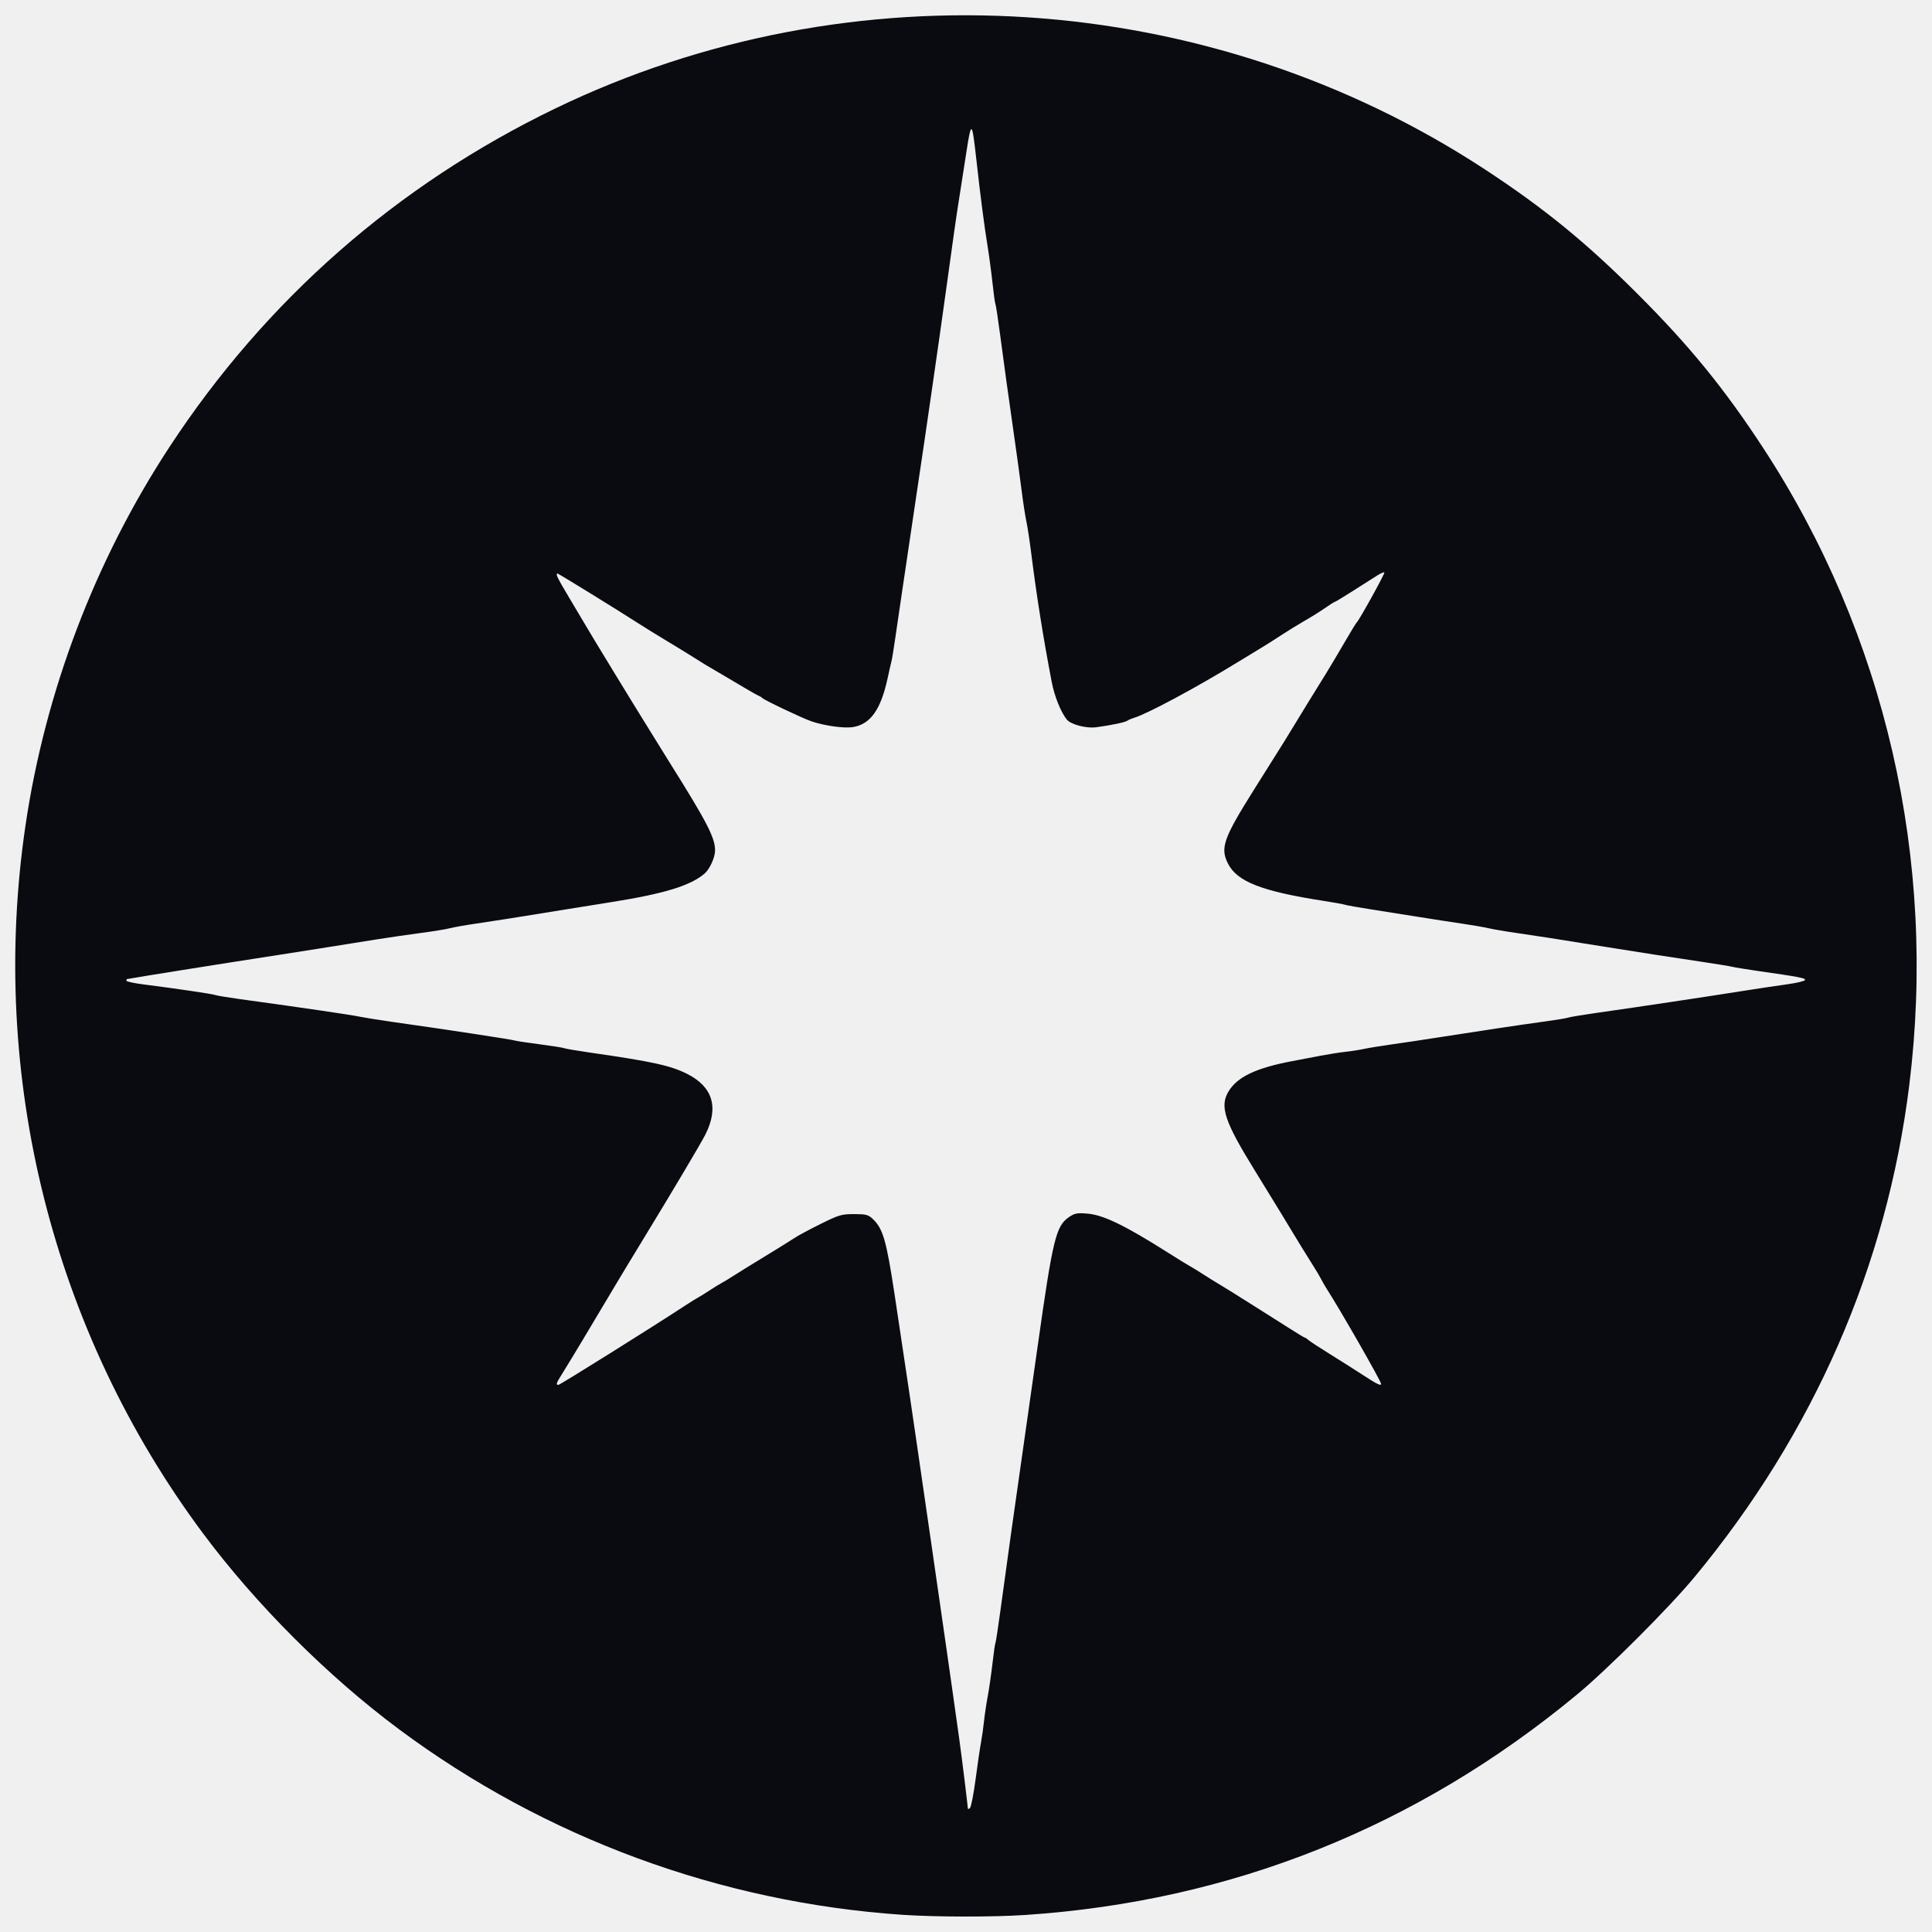
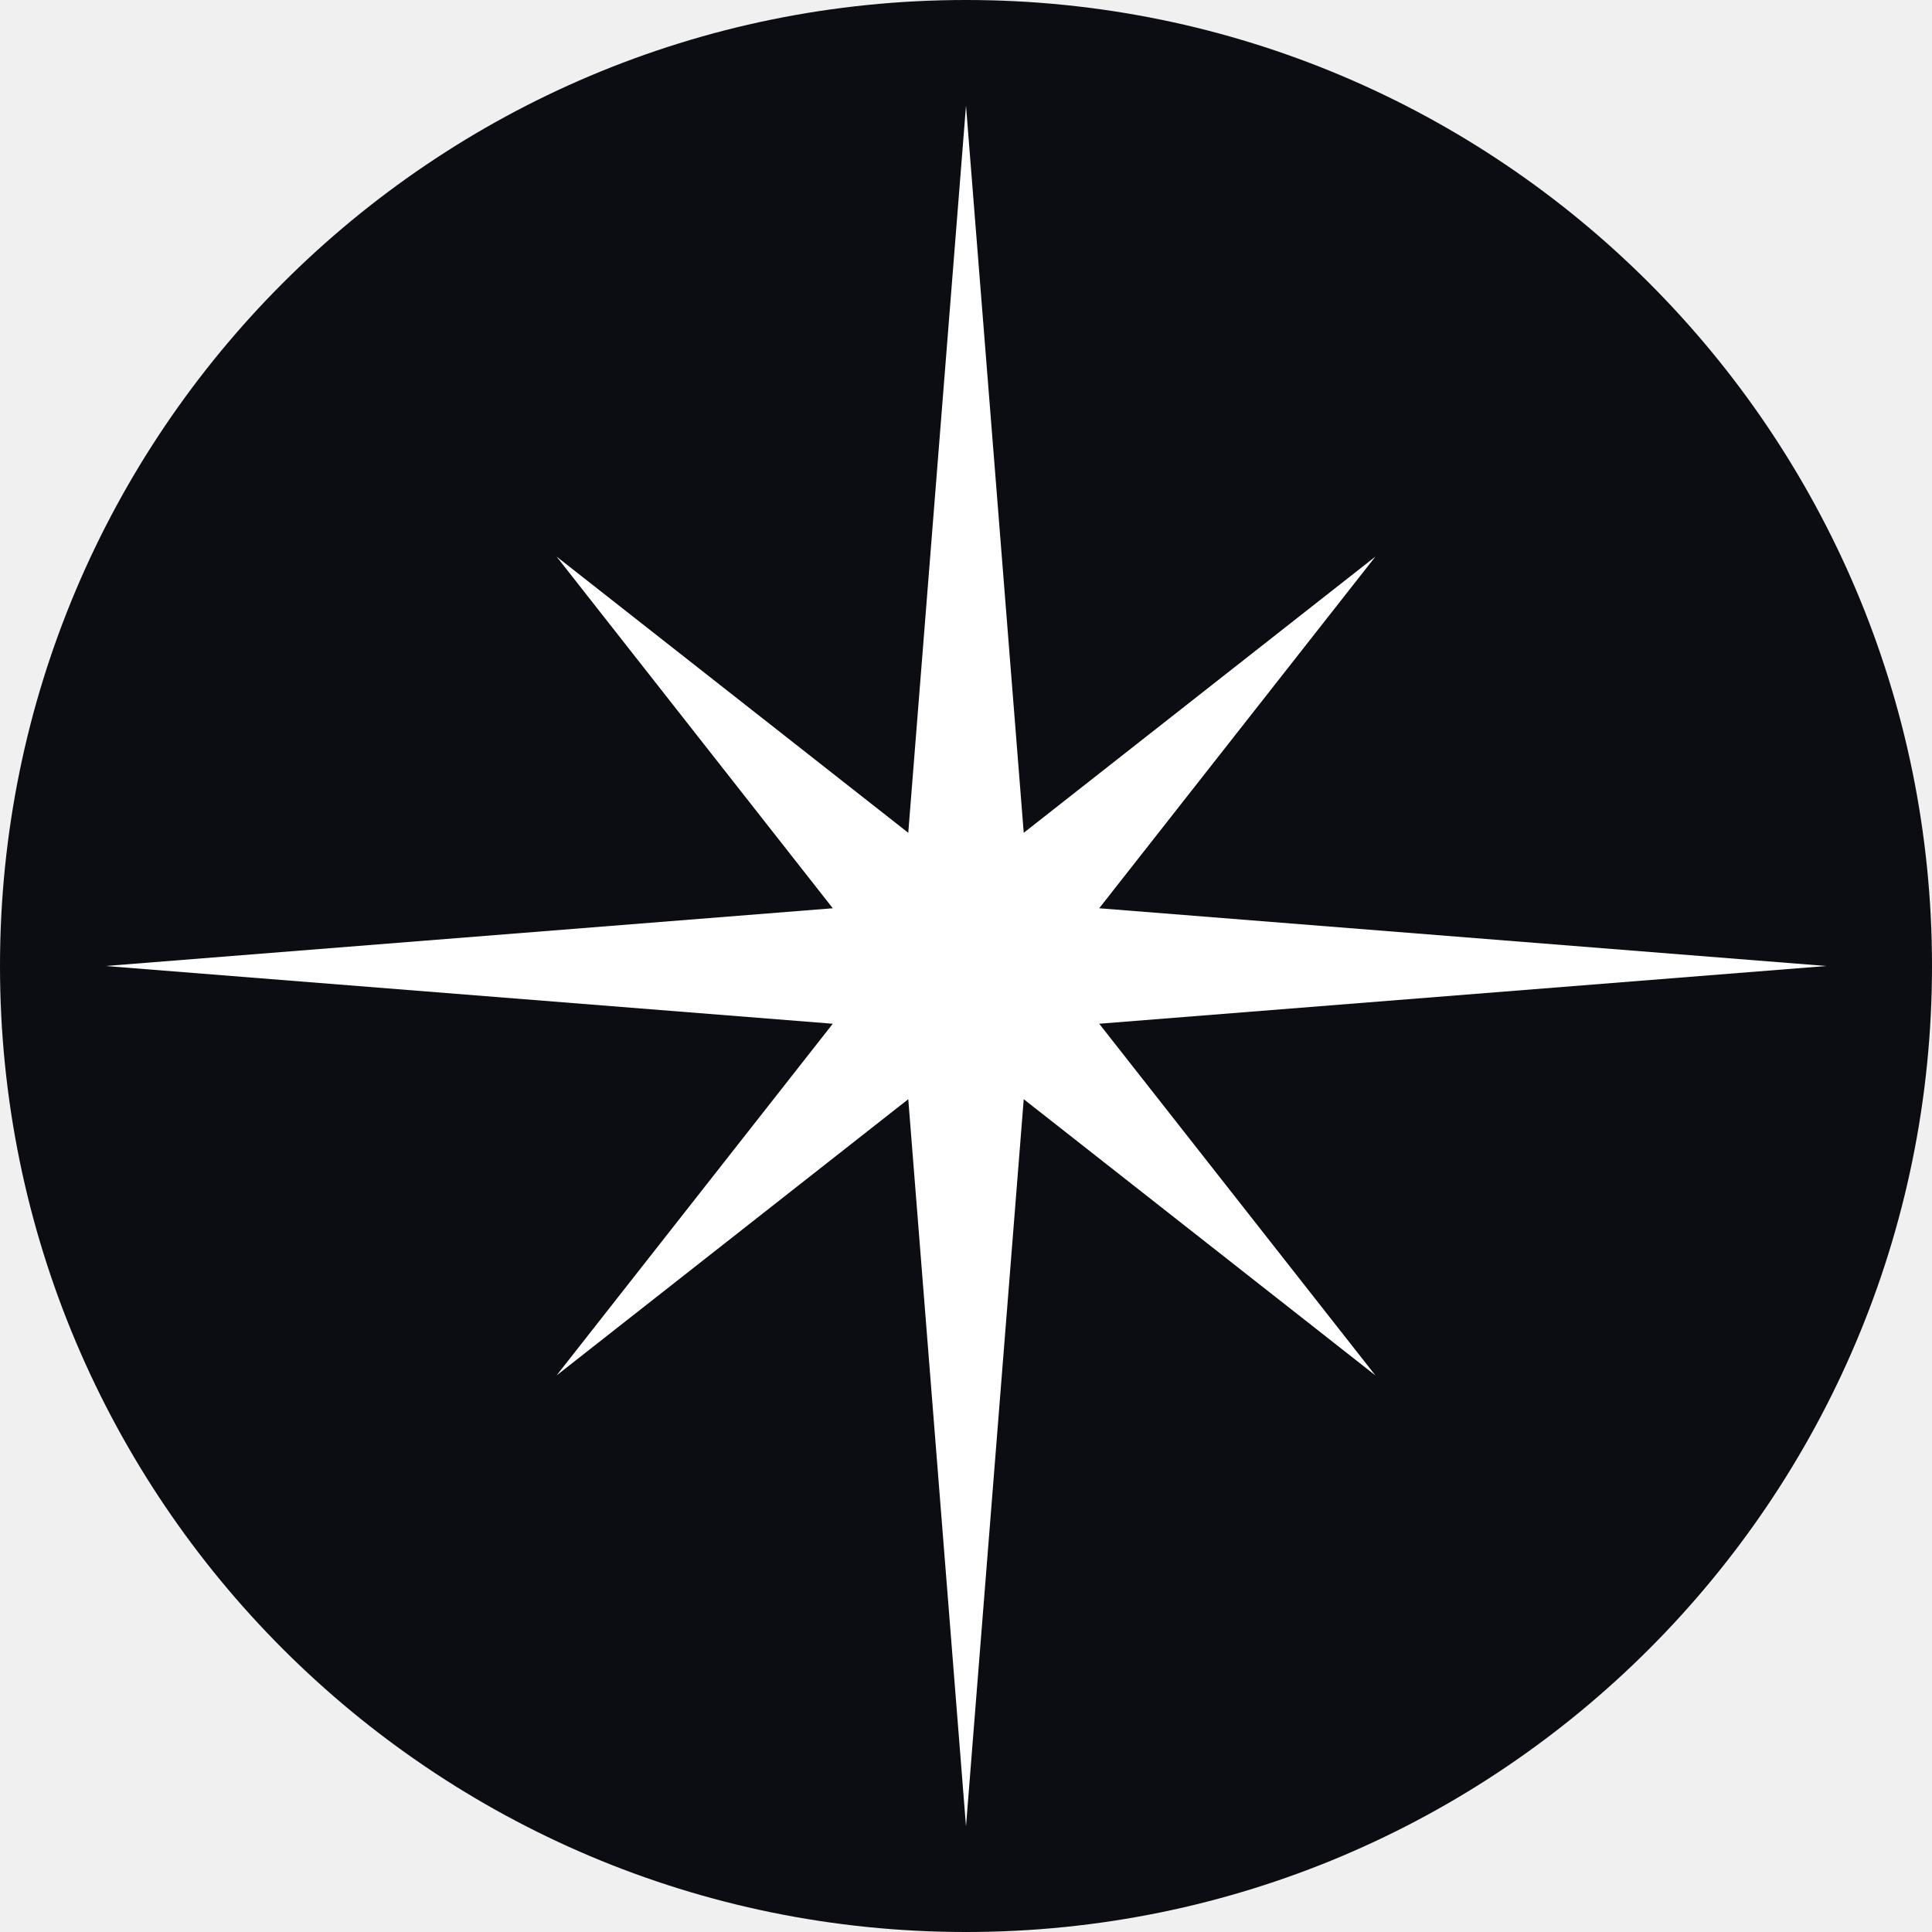
- <svg xmlns="http://www.w3.org/2000/svg" width="1024" height="1024" viewBox="0 0 1024 1024">
-   <g>
-     <path d="M 478.51 1014.90 C381.91,1008.39 288.89,974.13 211.50,916.56 C173.67,888.42 135.58,850.33 107.44,812.50 C27.74,705.35 -6.09,570.31 13.51,437.50 C23.99,366.51 50.38,297.10 89.76,237.00 C140.81,159.07 210.27,98.11 294.25,57.52 C451.55,-18.49 640.65,-6.12 787.00,89.76 C818.25,110.23 840.78,128.61 868.08,155.92 C895.39,183.22 913.77,205.75 934.24,237.00 C999.30,336.31 1026.75,455.72 1011.96,575.09 C1000.09,670.89 961.39,759.51 898.02,836.00 C884.71,852.06 852.06,884.71 836.00,898.02 C751.09,968.36 652.76,1007.68 543.50,1014.97 C526.31,1016.12 496.04,1016.08 478.51,1014.90 ZM 517.11 942.84 C518.15,934.95 519.43,926.25 519.96,923.50 C520.48,920.75 521.19,915.80 521.52,912.50 C521.86,909.20 522.76,903.12 523.53,899.00 C524.29,894.88 525.43,887.00 526.05,881.50 C526.68,876.00 527.37,871.21 527.59,870.86 C527.80,870.51 528.92,863.31 530.07,854.86 C533.75,827.77 538.21,795.90 542.09,769.00 C543.90,756.43 545.29,746.64 549.98,713.50 C558.04,656.53 559.67,649.82 566.58,645.09 C569.56,643.04 570.86,642.80 576.26,643.23 C584.78,643.92 596.09,649.39 619.18,664.00 C624.83,667.58 630.14,670.85 630.98,671.27 C631.82,671.69 634.53,673.35 637.00,674.95 C639.47,676.56 644.20,679.50 647.50,681.48 C650.80,683.47 655.53,686.39 658.00,687.99 C660.47,689.58 664.75,692.28 667.50,693.97 C670.25,695.67 676.69,699.75 681.80,703.03 C686.92,706.31 691.34,709.00 691.62,709.00 C691.91,709.00 692.76,709.56 693.51,710.25 C694.27,710.94 699.24,714.20 704.57,717.50 C709.89,720.80 717.88,725.86 722.32,728.75 C729.97,733.72 732.00,734.71 732.00,733.46 C732.00,732.06 710.09,693.78 703.12,683.00 C702.23,681.62 700.94,679.38 700.25,678.00 C699.56,676.62 697.42,673.03 695.48,670.00 C692.21,664.87 689.59,660.60 678.00,641.45 C675.53,637.36 669.67,627.83 665.00,620.27 C649.09,594.52 646.40,586.52 651.05,578.64 C655.67,570.82 665.63,566.05 685.00,562.40 C689.12,561.62 695.88,560.34 700.00,559.54 C704.12,558.75 709.97,557.83 713.00,557.50 C716.03,557.18 720.53,556.47 723.00,555.94 C725.47,555.40 732.22,554.31 738.00,553.50 C743.78,552.70 754.35,551.11 761.50,549.98 C781.55,546.82 806.35,543.10 818.50,541.45 C824.55,540.63 830.17,539.70 831.00,539.39 C831.83,539.07 838.46,537.96 845.75,536.92 C870.31,533.42 901.77,528.70 925.50,524.95 C932.65,523.82 942.52,522.35 947.43,521.67 C952.33,521.00 956.50,519.99 956.69,519.42 C957.03,518.42 953.92,517.82 931.50,514.60 C925.45,513.73 919.38,512.74 918.00,512.40 C916.62,512.06 909.76,510.93 902.75,509.89 C886.36,507.46 867.88,504.60 851.50,501.95 C825.14,497.70 814.25,496.00 804.00,494.53 C798.22,493.71 791.47,492.56 789.00,491.99 C786.53,491.41 780.00,490.28 774.50,489.48 C769.00,488.68 759.10,487.15 752.50,486.08 C745.90,485.02 734.61,483.23 727.42,482.11 C720.22,480.98 713.70,479.83 712.92,479.55 C712.14,479.26 707.22,478.37 702.00,477.56 C668.93,472.45 655.78,467.36 650.89,457.79 C646.63,449.43 648.39,444.41 664.78,418.31 C671.78,407.18 678.71,396.14 680.19,393.79 C681.67,391.43 684.65,386.58 686.81,383.00 C690.63,376.69 694.03,371.15 702.67,357.22 C704.96,353.53 709.44,346.00 712.62,340.50 C715.81,335.00 718.69,330.27 719.02,330.00 C720.32,328.93 734.19,303.86 733.74,303.40 C733.47,303.14 731.74,303.89 729.88,305.06 C728.02,306.24 722.33,309.86 717.24,313.10 C712.15,316.35 707.76,319.00 707.48,319.00 C707.21,319.00 704.85,320.49 702.24,322.31 C699.63,324.12 694.82,327.14 691.54,329.00 C688.26,330.86 682.81,334.21 679.42,336.44 C676.04,338.68 671.07,341.82 668.38,343.44 C665.70,345.05 659.90,348.58 655.50,351.27 C633.70,364.63 608.10,378.35 601.00,380.49 C599.62,380.91 598.05,381.59 597.50,382.01 C596.45,382.82 588.61,384.46 580.99,385.46 C575.67,386.16 567.50,384.00 565.38,381.32 C562.22,377.36 558.90,369.05 557.44,361.47 C552.97,338.23 549.37,315.59 546.54,293.00 C545.75,286.67 544.62,279.25 544.02,276.50 C543.43,273.75 542.28,266.33 541.48,260.00 C540.67,253.68 539.11,242.20 538.00,234.50 C534.50,210.06 532.12,192.95 530.05,177.18 C528.94,168.76 527.84,161.55 527.60,161.17 C527.36,160.78 526.66,155.75 526.04,149.98 C525.43,144.22 524.25,135.45 523.44,130.50 C521.77,120.38 519.65,104.03 517.42,84.00 C515.19,63.99 514.80,63.74 512.19,80.70 C510.94,88.84 509.27,99.55 508.48,104.50 C506.88,114.52 504.94,128.08 501.89,150.50 C500.77,158.75 498.97,171.57 497.89,179.00 C496.81,186.43 495.06,198.57 494.01,206.00 C492.97,213.43 491.16,225.80 490.01,233.50 C488.85,241.20 487.05,253.35 486.00,260.50 C483.36,278.53 480.30,299.12 477.99,314.50 C476.92,321.65 475.36,332.23 474.54,338.00 C473.71,343.77 472.80,349.40 472.50,350.50 C472.20,351.60 471.28,355.65 470.45,359.50 C466.85,376.14 461.33,383.89 452.03,385.38 C447.41,386.12 437.21,384.71 430.21,382.37 C425.57,380.82 404.97,371.04 404.00,369.93 C403.73,369.61 402.83,369.06 402.00,368.71 C401.17,368.35 398.41,366.81 395.86,365.28 C393.31,363.75 387.76,360.48 383.53,358.00 C373.69,352.25 372.38,351.45 367.28,348.20 C364.96,346.71 358.66,342.85 353.28,339.62 C347.90,336.38 341.25,332.28 338.50,330.49 C328.38,323.94 296.04,304.00 295.53,304.00 C294.27,304.00 295.41,306.33 302.14,317.57 C306.07,324.13 310.06,330.85 311.01,332.50 C313.21,336.35 335.85,373.46 341.19,382.00 C343.43,385.58 346.50,390.52 348.00,393.00 C349.50,395.48 352.57,400.42 354.82,404.00 C374.65,435.60 379.00,443.98 379.00,450.67 C379.00,454.48 376.18,460.67 373.36,463.08 C365.84,469.47 351.93,473.71 324.00,478.14 C317.12,479.23 306.10,481.00 299.50,482.07 C271.80,486.58 261.97,488.13 252.50,489.50 C247.00,490.29 240.70,491.40 238.50,491.97 C236.30,492.54 229.32,493.68 223.00,494.50 C216.68,495.33 206.10,496.87 199.50,497.92 C173.89,502.02 160.04,504.21 148.50,506.00 C114.73,511.22 71.58,518.10 67.25,518.95 C67.11,518.98 67.00,519.36 67.00,519.81 C67.00,520.25 71.16,521.14 76.25,521.79 C93.30,523.95 112.49,526.78 114.00,527.36 C114.82,527.68 120.68,528.65 127.00,529.53 C162.72,534.45 185.12,537.74 191.50,539.01 C194.25,539.56 201.23,540.67 207.00,541.49 C235.29,545.47 271.27,550.94 272.74,551.48 C273.43,551.73 279.48,552.65 286.18,553.52 C292.89,554.40 298.71,555.32 299.12,555.58 C299.53,555.83 305.86,556.90 313.19,557.96 C345.66,562.63 355.31,564.75 364.00,569.08 C377.78,575.95 381.13,586.86 373.89,601.28 C371.59,605.87 356.74,630.87 340.80,657.00 C335.26,666.08 328.59,677.10 325.98,681.50 C314.13,701.48 301.81,721.98 298.56,727.15 C294.74,733.22 294.45,734.00 296.00,734.00 C296.84,734.00 345.65,703.46 362.98,692.09 C365.99,690.12 369.14,688.15 369.98,687.73 C370.82,687.31 373.52,685.63 376.00,684.00 C378.48,682.37 381.40,680.57 382.50,680.00 C383.60,679.43 386.39,677.73 388.71,676.23 C391.02,674.73 398.45,670.14 405.21,666.03 C411.97,661.93 419.05,657.53 420.94,656.25 C422.83,654.98 429.13,651.59 434.94,648.72 C444.70,643.89 446.04,643.50 452.67,643.50 C458.94,643.50 460.17,643.81 462.51,646.00 C467.96,651.10 469.76,657.25 474.06,685.50 C477.23,706.38 480.03,725.06 482.08,739.00 C483.17,746.42 484.95,758.58 486.04,766.00 C489.99,792.95 492.07,807.26 493.99,820.75 C495.07,828.31 496.84,840.58 497.92,848.00 C498.99,855.42 500.58,866.45 501.45,872.50 C502.31,878.55 503.69,888.22 504.52,894.00 C508.04,918.51 509.24,927.34 511.05,942.00 C512.10,950.53 512.97,957.93 512.98,958.45 C512.99,958.97 513.50,958.90 514.11,958.29 C514.72,957.68 516.07,950.73 517.11,942.84 Z" fill="rgba(9,11,17,1)" />
-   </g>
+ <svg xmlns="http://www.w3.org/2000/svg" viewBox="0 0 512 512" width="512" height="512">
+   <circle cx="256" cy="256" r="256" fill="#0c0d12" />
+   <path fill="#ffffff" d="M256 28     L271.3 220.7 L364.5 147.5 L291.3 240.7     L484 256 L291.3 271.3 L364.5 364.5 L271.3 291.3     L256 484 L240.7 291.3 L147.5 364.5 L220.7 271.3     L28 256 L220.7 240.7 L147.5 147.5 L240.7 220.7 Z" />
</svg>
